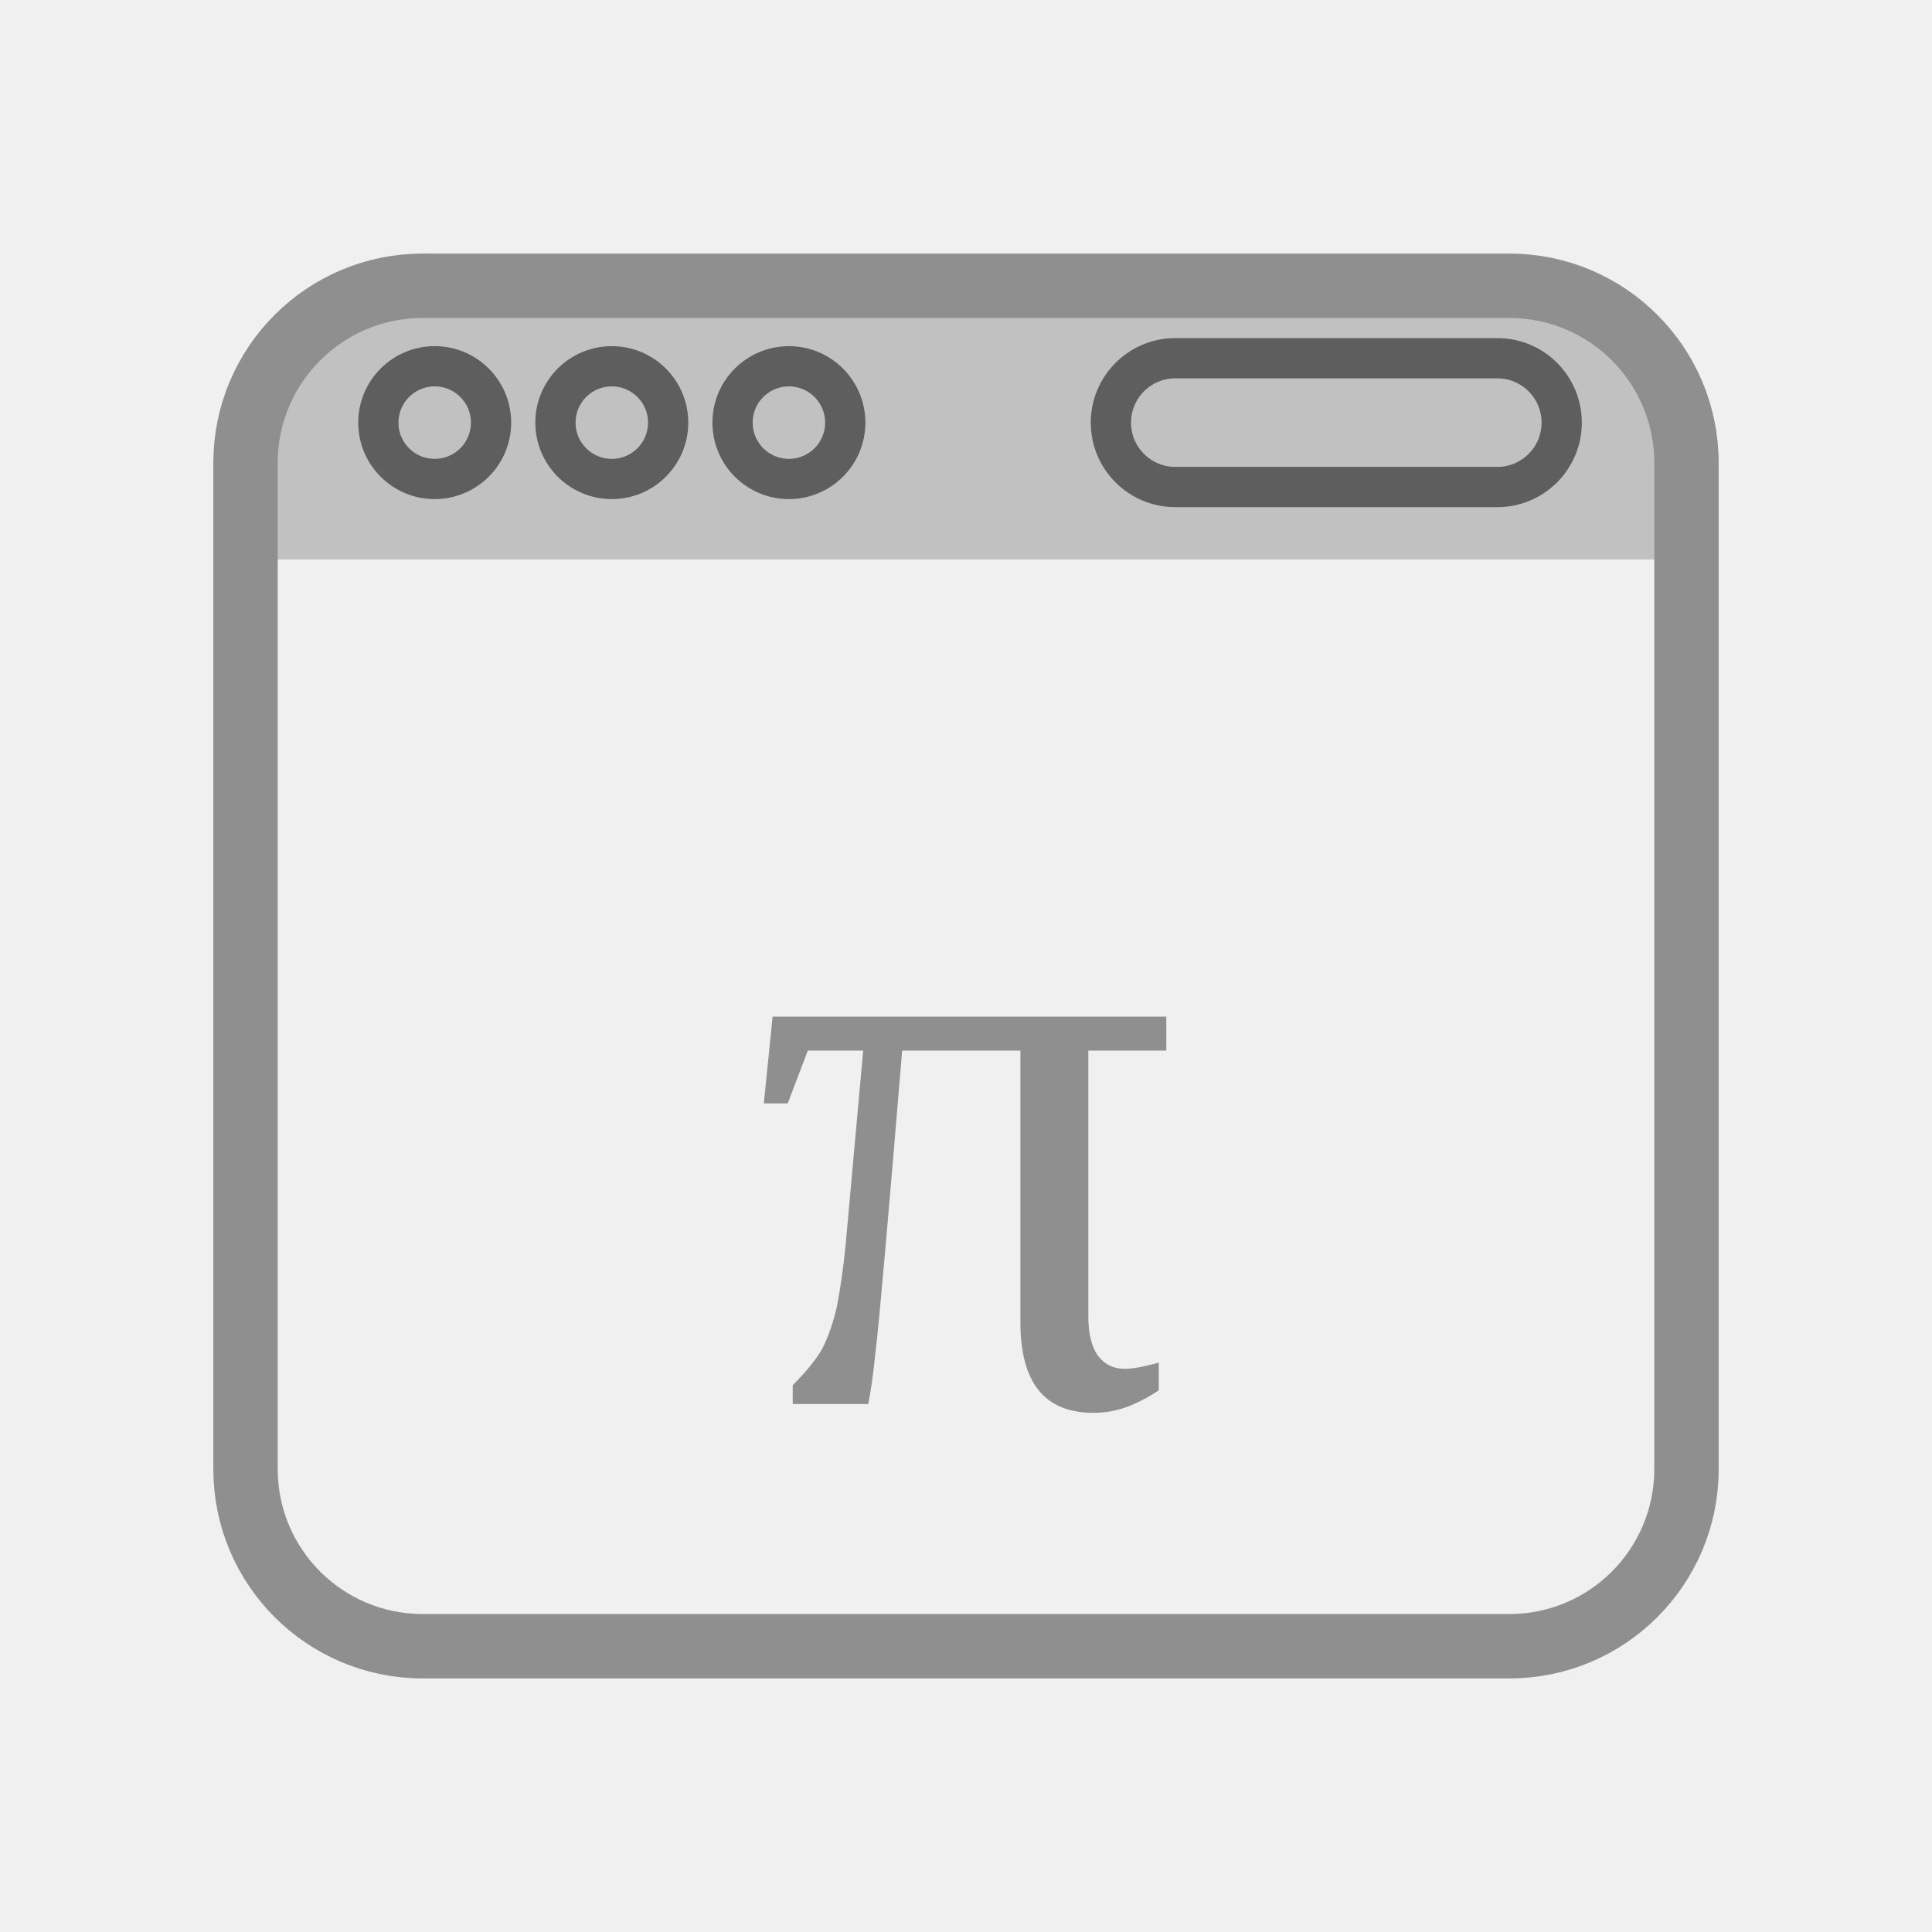
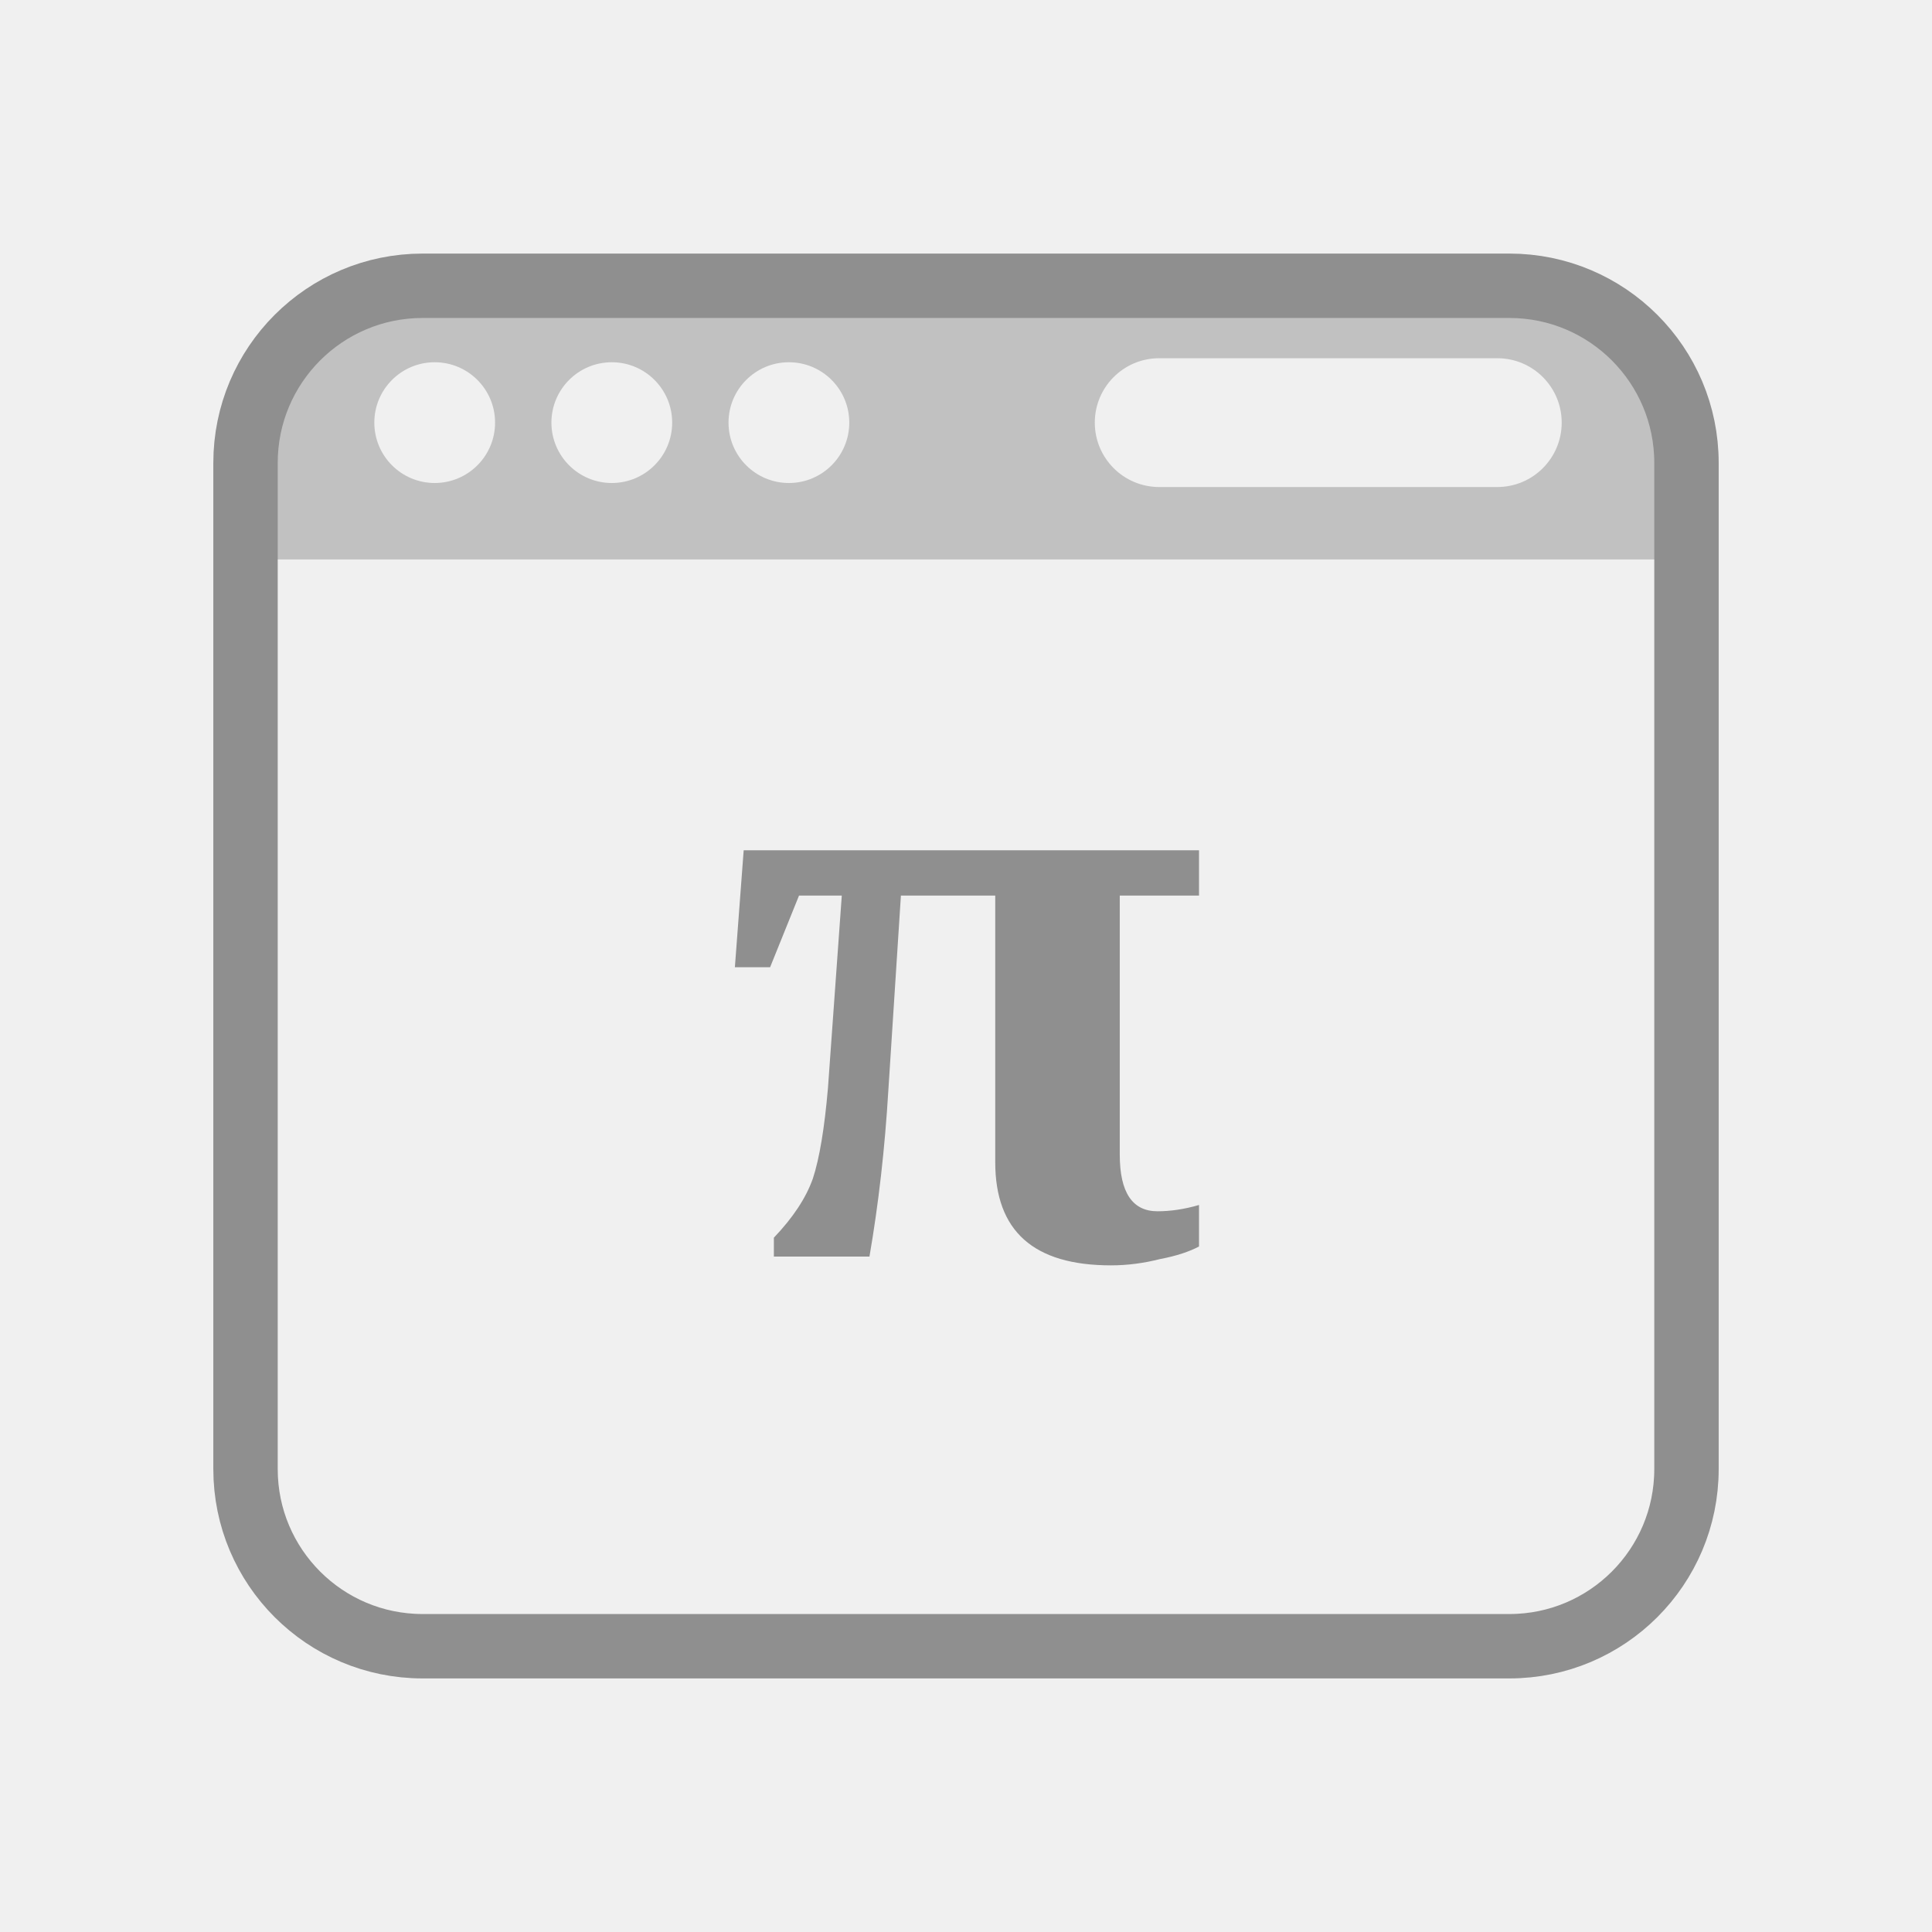
<svg xmlns="http://www.w3.org/2000/svg" viewBox="0 0 24 24">
  <defs>
    <clipPath id="frame">
      <rect x="3.05" y="3.55" width="17.9" height="16.9" rx="2.2" />
    </clipPath>
+     <mask id="bandHoles">
+       <rect x="3.05" y="3.55" width="17.9" height="3.4" fill="#fff" />
+       <circle cx="5.4" cy="5.25" r="0.75" fill="#000" />
+       <circle cx="7.6" cy="5.25" r="0.75" fill="#000" />
+       <circle cx="9.8" cy="5.25" r="0.75" fill="#000" />
+       <rect x="13.6" y="4.45" width="5.8" height="1.6" rx="0.8" fill="#000" />
+     </mask>
  </defs>
-   <rect x="3.05" y="3.55" width="17.9" height="3.4" fill="#9a9a9a" fill-opacity="0.55" clip-path="url(#frame)" />
+   <rect x="3.05" y="3.55" width="17.9" height="3.4" fill="#9a9a9a" fill-opacity="0.55" clip-path="url(#frame)" mask="url(#bandHoles)" />
  <rect x="3.05" y="3.55" width="17.9" height="16.9" rx="2.2" fill="none" stroke="#8f8f8f" stroke-width="0.8" />
-   <circle cx="5.4" cy="5.25" r="0.7" fill="none" stroke="#5e5e5e" stroke-width="0.5" />
-   <circle cx="7.6" cy="5.25" r="0.7" fill="none" stroke="#5e5e5e" stroke-width="0.5" />
-   <circle cx="9.8" cy="5.25" r="0.7" fill="none" stroke="#5e5e5e" stroke-width="0.5" />
-   <rect x="13.8" y="4.45" width="5.6" height="1.6" rx="0.8" fill="none" stroke="#5e5e5e" stroke-width="0.5" />
-   <text x="12" y="13.9" font-family="Georgia, 'Times New Roman', serif" font-size="10.5" text-anchor="middle" dominant-baseline="central" fill="#8f8f8f">π</text>
+   <text x="12" y="11.9" font-family="'Times New Roman', Times, serif" font-weight="700" font-size="11" text-anchor="middle" dominant-baseline="central" fill="#8f8f8f">π</text>
</svg>
